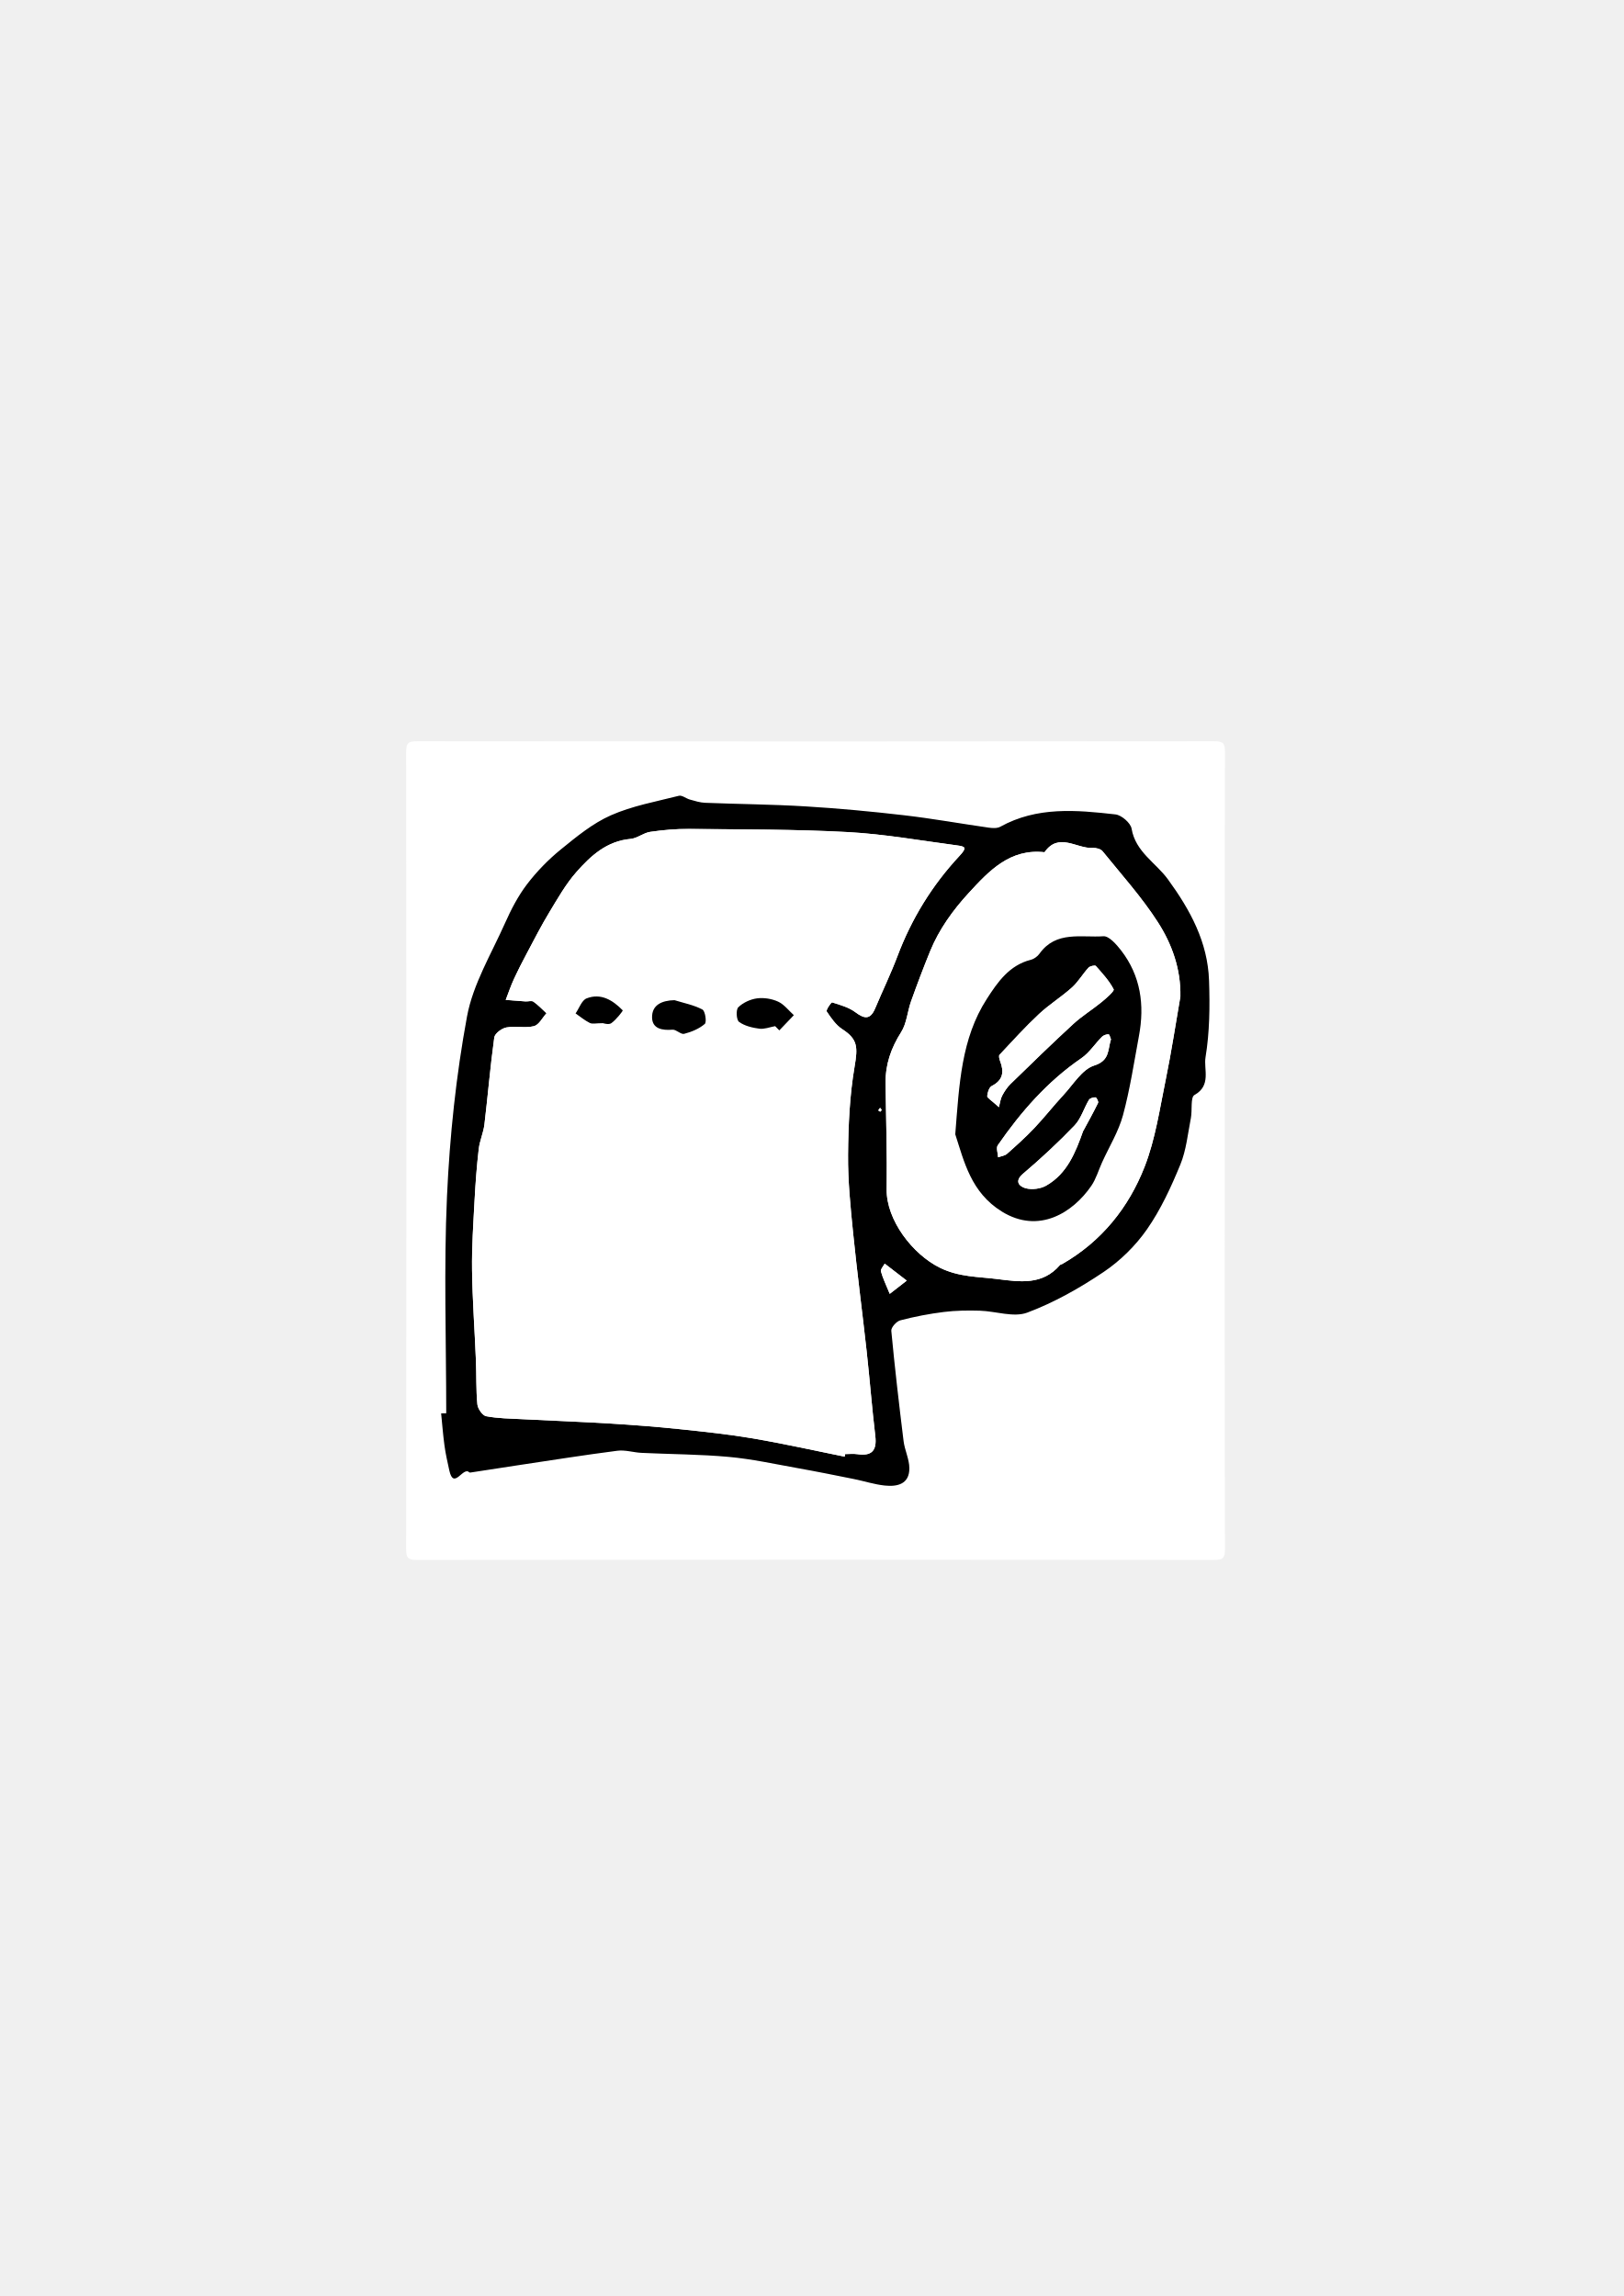
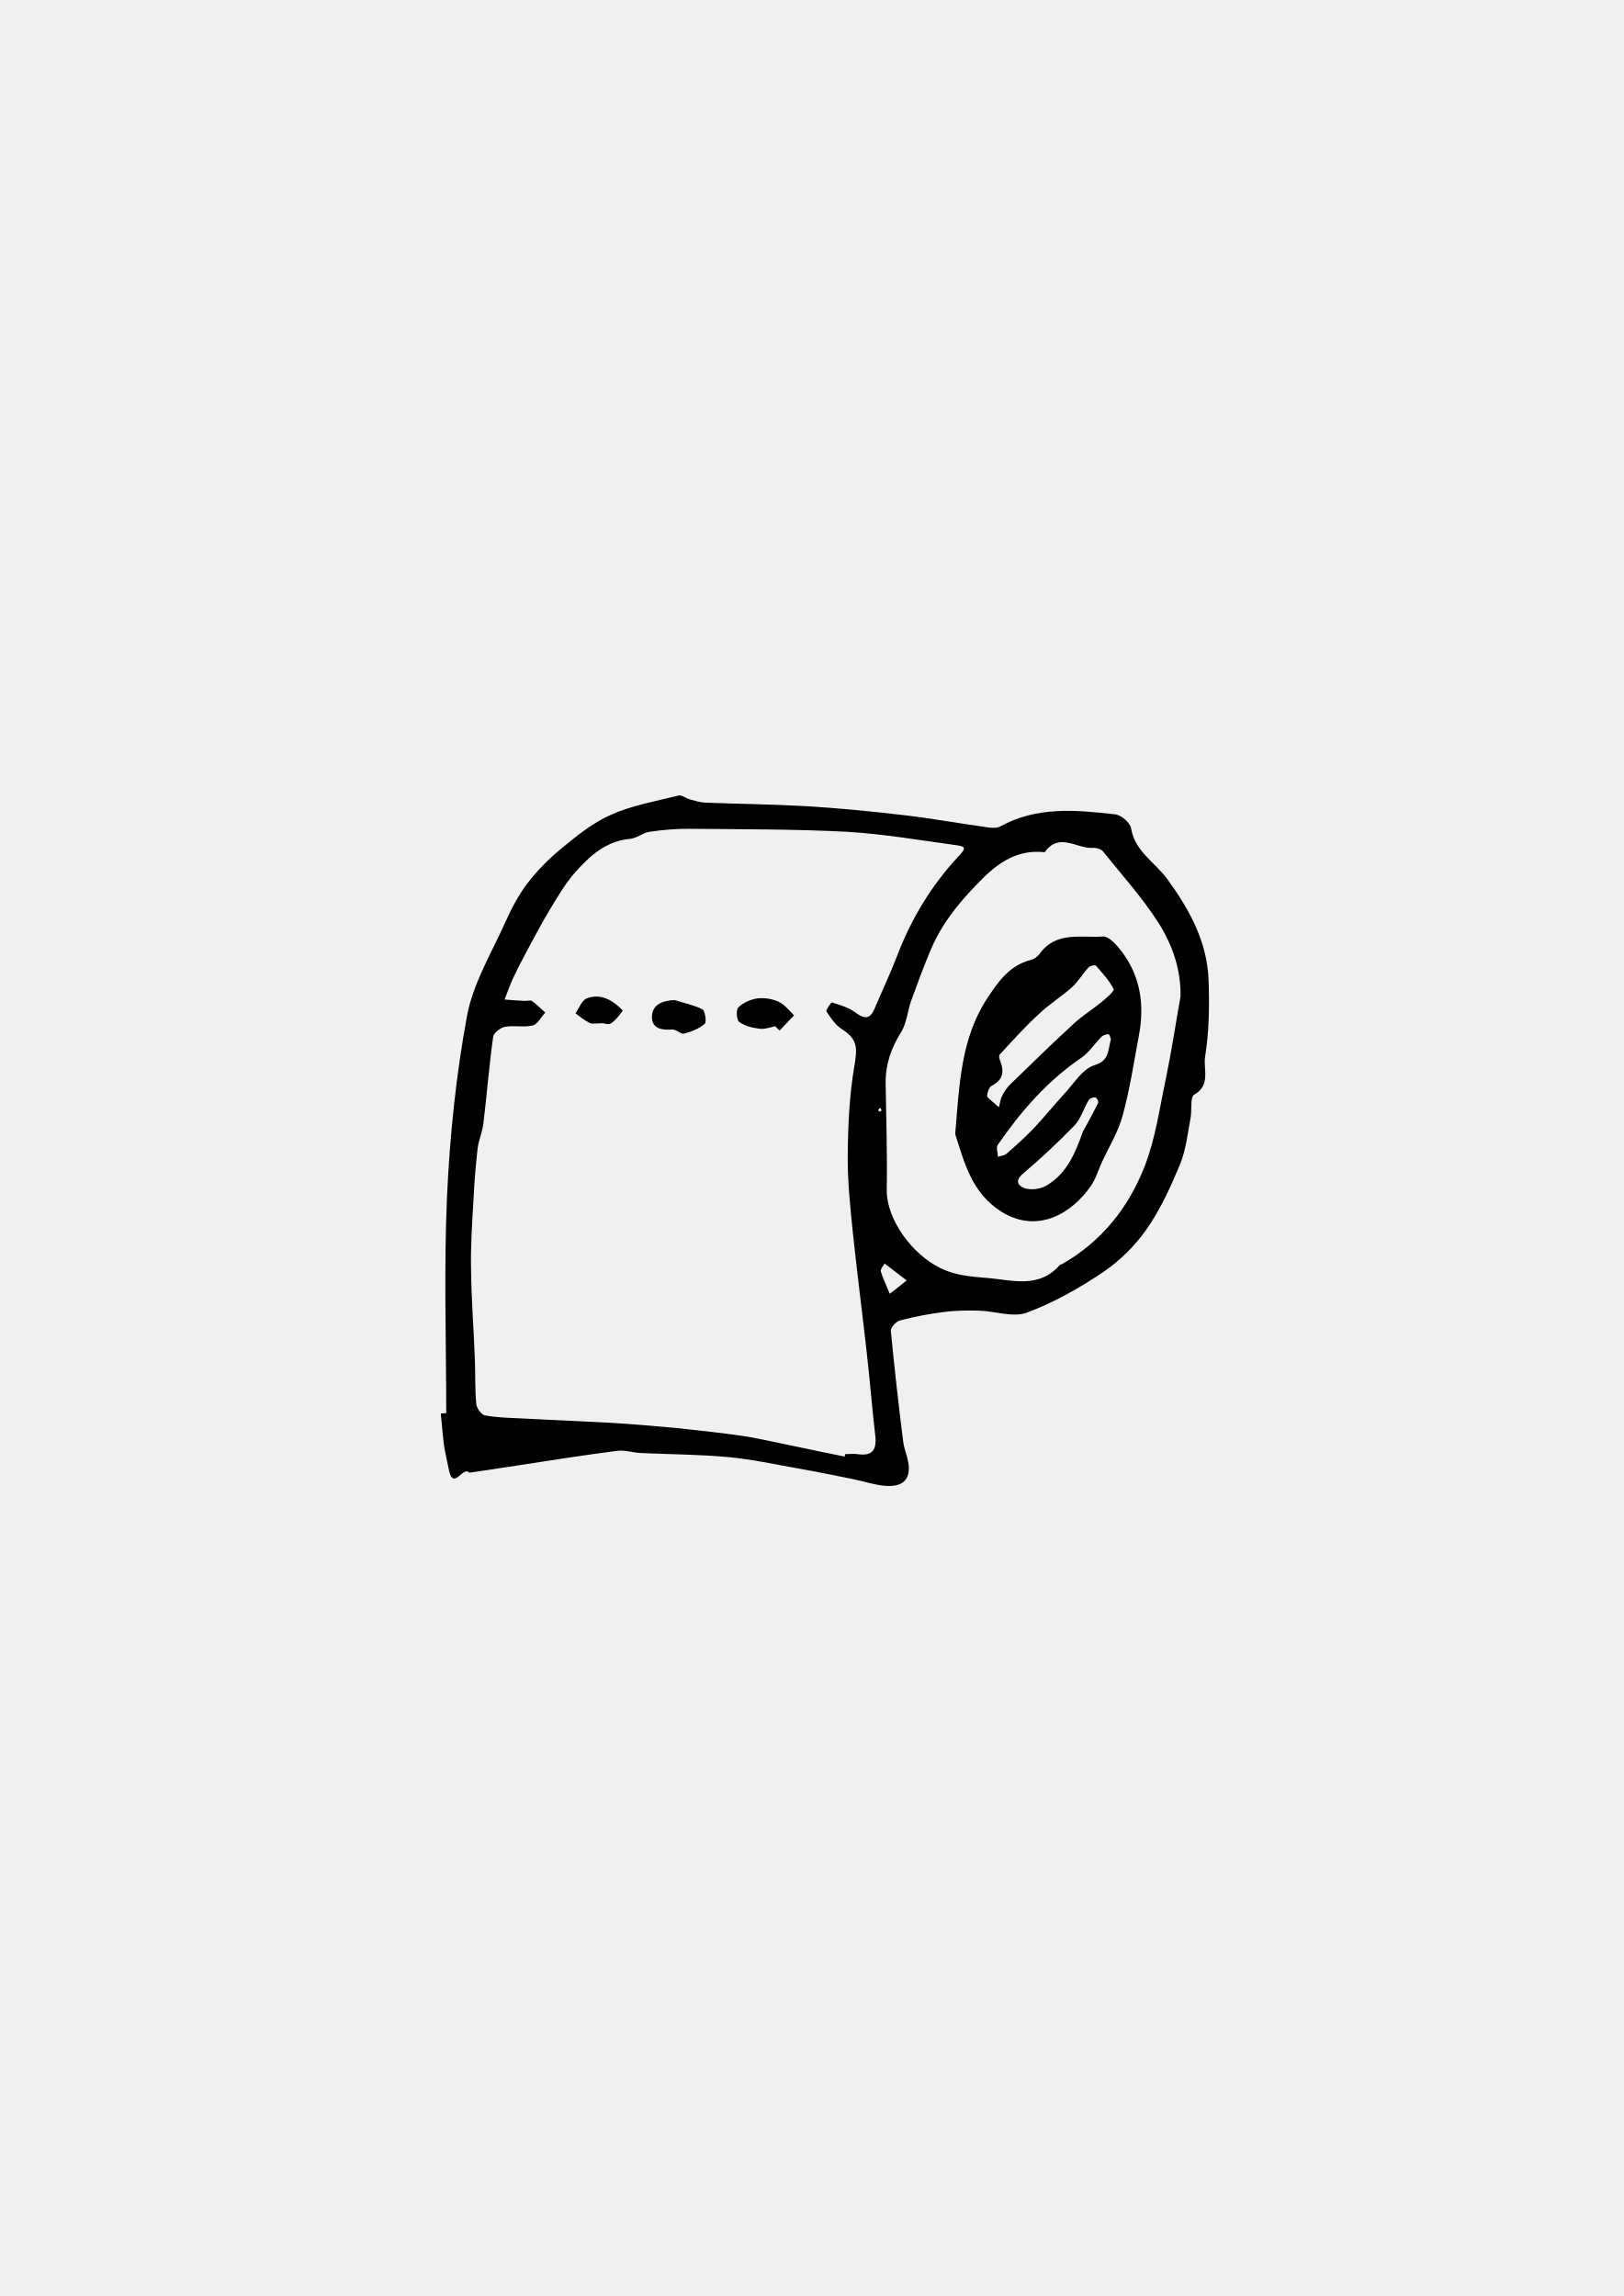
- <svg xmlns="http://www.w3.org/2000/svg" version="1.1" id="Layer_1" x="0px" y="0px" viewBox="0 0 595.28 841.89" style="enable-background:new 0 0 595.28 841.89;" xml:space="preserve">
-   <style type="text/css">
- 	.st0{fill:#FFFFFF;}
- </style>
+ <svg xmlns="http://www.w3.org/2000/svg" version="1.1" id="Layer_1" x="0px" y="0px" viewBox="0 0 595.3 841.9" style="enable-background:new 0 0 595.3 841.9;" xml:space="preserve">
  <g>
    <g>
-       <path class="st0" d="M449,421.89c0,48.67-0.05,97.33,0.1,146c0.01,3.43-0.67,4.1-4.1,4.1c-97.33-0.12-194.67-0.12-292,0    c-3.42,0-4.1-0.67-4.1-4.1c0.12-97.33,0.12-194.67,0-292c0-3.42,0.67-4.1,4.1-4.1c97.33,0.12,194.67,0.12,292,0    c3.42,0,4.11,0.67,4.1,4.1C448.95,324.56,449,373.22,449,421.89z M163.6,518.22c-0.62,0.01-1.24,0.03-1.85,0.04    c0.4,3.95,0.69,7.91,1.23,11.84c0.42,3.03,1.1,6.03,1.75,9.02c1.63,7.51,5.08-1.56,7.32,0.77c0.16,0.16,0.65,0.04,0.98-0.01    c5.54-0.85,11.07-1.72,16.61-2.55c12.24-1.83,24.46-3.77,36.73-5.36c2.87-0.37,5.9,0.64,8.87,0.78c10.67,0.5,21.38,0.51,32,1.48    c8.45,0.77,16.81,2.62,25.19,4.11c6.89,1.23,13.76,2.62,20.63,4c3.79,0.76,7.51,1.99,11.33,2.39c4.61,0.49,9.04-0.52,9.01-6.36    c-0.02-3.32-1.7-6.59-2.12-9.95c-1.67-13.46-3.23-26.93-4.5-40.43c-0.11-1.21,1.9-3.47,3.29-3.83c5.25-1.37,10.62-2.41,16-3.08    c4.34-0.54,8.78-0.59,13.16-0.46c5.85,0.17,12.39,2.57,17.4,0.7c9.82-3.68,19.23-9,27.97-14.88c6.11-4.11,11.73-9.65,15.94-15.69    c5.04-7.24,8.83-15.48,12.2-23.69c2.19-5.32,2.74-11.34,3.87-17.07c0.57-2.89-0.21-7.62,1.32-8.47c6.25-3.48,3.32-9.42,4.05-13.81    c1.52-9.21,1.61-18.77,1.29-28.15c-0.48-14.08-6.87-25.84-15.08-37.12c-4.43-6.09-11.88-10.05-13.31-18.56    c-0.35-2.09-3.69-4.97-5.91-5.23c-14.34-1.62-28.78-2.94-42.23,4.52c-1.14,0.63-2.87,0.53-4.26,0.33    c-10.31-1.47-20.58-3.33-30.92-4.53c-12.01-1.4-24.07-2.52-36.13-3.26c-12.28-0.75-24.61-0.83-36.91-1.32    c-1.89-0.08-3.77-0.7-5.62-1.2c-1.37-0.38-2.85-1.66-3.99-1.37c-8.38,2.13-17.07,3.69-24.91,7.15c-6.67,2.94-12.6,7.84-18.34,12.5    c-4.58,3.73-8.83,8.08-12.41,12.77c-3.27,4.29-5.83,9.23-8.04,14.19c-5.03,11.31-11.77,22.4-13.97,34.3    c-4.01,21.67-6.34,43.81-7.34,65.85C162.68,465.07,163.6,491.67,163.6,518.22z" />
-       <path d="M163.6,518.22c0-26.56-0.92-53.16,0.28-79.66c1-22.04,3.33-44.18,7.34-65.85c2.2-11.89,8.94-22.99,13.97-34.3    c2.2-4.95,4.77-9.9,8.04-14.19c3.58-4.69,7.82-9.04,12.41-12.77c5.74-4.67,11.67-9.56,18.34-12.5c7.83-3.46,16.52-5.02,24.91-7.15    c1.14-0.29,2.62,0.99,3.99,1.37c1.85,0.51,3.73,1.13,5.62,1.2c12.3,0.49,24.63,0.57,36.91,1.32c12.07,0.73,24.12,1.86,36.13,3.26    c10.34,1.2,20.61,3.06,30.92,4.53c1.39,0.2,3.12,0.3,4.26-0.33c13.45-7.46,27.89-6.15,42.23-4.52c2.22,0.25,5.56,3.14,5.91,5.23    c1.43,8.51,8.88,12.47,13.31,18.56c8.21,11.28,14.61,23.04,15.08,37.12c0.32,9.38,0.23,18.94-1.29,28.15    c-0.72,4.39,2.2,10.33-4.05,13.81c-1.53,0.85-0.76,5.58-1.32,8.47c-1.13,5.74-1.68,11.75-3.87,17.07    c-3.37,8.2-7.16,16.45-12.2,23.69c-4.2,6.04-9.83,11.58-15.94,15.69c-8.74,5.88-18.14,11.2-27.97,14.88    c-5,1.87-11.54-0.53-17.4-0.7c-4.38-0.12-8.82-0.08-13.16,0.46c-5.39,0.67-10.76,1.71-16,3.08c-1.39,0.36-3.41,2.62-3.29,3.83    c1.27,13.5,2.84,26.97,4.5,40.43c0.42,3.36,2.1,6.63,2.12,9.95c0.04,5.84-4.4,6.85-9.01,6.36c-3.82-0.4-7.54-1.63-11.33-2.39    c-6.87-1.38-13.73-2.77-20.63-4c-8.38-1.5-16.74-3.34-25.19-4.11c-10.62-0.97-21.33-0.97-32-1.48c-2.97-0.14-6-1.15-8.87-0.78    c-12.27,1.58-24.5,3.53-36.73,5.36c-5.54,0.83-11.07,1.71-16.61,2.55c-0.33,0.05-0.82,0.17-0.98,0.01    c-2.24-2.33-5.7,6.74-7.32-0.77c-0.65-2.99-1.34-5.99-1.75-9.02c-0.54-3.93-0.83-7.89-1.23-11.84    C162.36,518.25,162.98,518.24,163.6,518.22z M309.67,534.13c0.05-0.31,0.1-0.63,0.15-0.94c1.5,0,3.02-0.18,4.48,0.03    c5.3,0.78,7.22-1.32,6.59-6.65c-1.23-10.34-2.03-20.72-3.17-31.07c-1.59-14.42-3.49-28.81-4.95-43.24    c-0.96-9.57-1.95-19.21-1.87-28.81c0.09-10.8,0.58-21.72,2.39-32.33c1.22-7.15,1.19-10.04-4.49-13.73    c-2.36-1.53-4.13-4.12-5.73-6.52c-0.33-0.49,1.67-3.41,1.99-3.31c2.95,0.93,6.13,1.8,8.55,3.62c3.38,2.55,5.5,2.71,7.25-1.47    c2.69-6.41,5.73-12.67,8.18-19.17c5.17-13.71,12.73-25.97,22.63-36.61c2.95-3.17,2.34-3.52-0.96-3.96    c-13.28-1.75-26.53-4.14-39.87-4.86c-19.37-1.05-38.8-0.94-58.21-1.15c-4.76-0.05-9.56,0.38-14.27,1.07    c-2.47,0.36-4.73,2.36-7.18,2.58c-8.72,0.77-14.61,6.18-19.86,12.14c-3.91,4.44-6.89,9.74-9.98,14.84    c-2.94,4.85-5.52,9.92-8.18,14.93c-1.67,3.14-3.3,6.32-4.79,9.55c-1.13,2.46-2,5.05-2.98,7.58c2.41,0.19,4.82,0.39,7.24,0.55    c0.99,0.06,2.27-0.37,2.94,0.1c1.73,1.21,3.19,2.8,4.77,4.24c-1.51,1.65-2.78,4.28-4.59,4.73c-3.21,0.8-6.82-0.13-10.11,0.48    c-1.71,0.31-4.24,2.21-4.44,3.66c-1.46,10.59-2.34,21.26-3.61,31.88c-0.37,3.06-1.74,5.99-2.09,9.05    c-0.72,6.2-1.19,12.44-1.52,18.68c-0.46,8.55-1.05,17.12-0.93,25.67c0.15,11.04,0.97,22.08,1.42,33.12    c0.22,5.38,0.02,10.79,0.53,16.14c0.15,1.6,1.87,4.09,3.22,4.35c4.33,0.83,8.83,0.86,13.27,1.09c10.83,0.56,21.67,0.95,32.49,1.61    c8.37,0.51,16.73,1.16,25.07,2.03c9.05,0.95,18.13,1.9,27.09,3.43C287.38,529.36,298.5,531.87,309.67,534.13z M432.75,365.42    c0.2-10.11-3.1-19.23-8.21-27.2c-5.93-9.25-13.39-17.52-20.33-26.1c-0.68-0.84-2.39-1.28-3.59-1.21    c-5.91,0.36-12.44-5.9-17.69,1.58c-12.68-1.42-20.37,6.88-27.78,14.93c-5.78,6.29-10.88,13.32-14.16,21.38    c-2.47,6.05-4.78,12.17-6.98,18.33c-1.34,3.75-1.58,8.1-3.64,11.33c-3.72,5.85-5.81,11.9-5.72,18.77    c0.18,12.96,0.6,25.92,0.41,38.87c-0.16,11.23,9.51,23.85,19.54,28.76c7.05,3.45,13.95,3.24,21.04,4.14    c8.29,1.06,16.54,2.29,22.92-5.1c0.2-0.23,0.61-0.26,0.89-0.43c14.36-8.25,24.32-20.64,30.18-35.66    c3.97-10.18,5.55-21.34,7.78-32.14C429.48,385.65,430.99,375.51,432.75,365.42z M326.19,474.43c3.12-2.43,4.68-3.64,6.24-4.86    c-2.69-2.08-5.39-4.15-8.08-6.23c-0.5,0.95-1.6,2.07-1.39,2.83C323.61,468.61,324.76,470.91,326.19,474.43z M323.25,406.97    c-0.21-0.27-0.4-0.52-0.6-0.76c-0.22,0.31-0.45,0.62-0.67,0.93c0.25,0.17,0.5,0.45,0.75,0.46    C322.9,407.59,323.08,407.19,323.25,406.97z" />
-       <path class="st0" d="M309.67,534.13c-11.17-2.25-22.29-4.76-33.51-6.68c-8.97-1.53-18.04-2.49-27.09-3.43    c-8.34-0.87-16.7-1.52-25.07-2.03c-10.82-0.66-21.66-1.05-32.49-1.61c-4.44-0.23-8.93-0.26-13.27-1.09    c-1.35-0.26-3.06-2.75-3.22-4.35c-0.51-5.35-0.31-10.76-0.53-16.14c-0.45-11.04-1.28-22.08-1.42-33.12    c-0.11-8.55,0.48-17.12,0.93-25.67c0.33-6.24,0.8-12.48,1.52-18.68c0.35-3.06,1.73-5.99,2.09-9.05    c1.27-10.62,2.14-21.29,3.61-31.88c0.2-1.45,2.73-3.35,4.44-3.66c3.29-0.61,6.9,0.33,10.11-0.48c1.81-0.45,3.08-3.08,4.59-4.73    c-1.57-1.44-3.04-3.03-4.77-4.24c-0.67-0.47-1.95-0.03-2.94-0.1c-2.41-0.15-4.83-0.36-7.24-0.55c0.98-2.53,1.85-5.11,2.98-7.58    c1.48-3.24,3.11-6.41,4.79-9.55c2.67-5.01,5.24-10.08,8.18-14.93c3.09-5.1,6.07-10.41,9.98-14.84    c5.25-5.96,11.15-11.37,19.86-12.14c2.45-0.22,4.71-2.22,7.18-2.58c4.71-0.69,9.51-1.12,14.27-1.07    c19.41,0.2,38.84,0.1,58.21,1.15c13.34,0.72,26.59,3.11,39.87,4.86c3.3,0.44,3.91,0.79,0.96,3.96    c-9.91,10.64-17.47,22.9-22.63,36.61c-2.45,6.49-5.49,12.76-8.18,19.17c-1.75,4.18-3.87,4.01-7.25,1.47    c-2.41-1.82-5.59-2.69-8.55-3.62c-0.33-0.1-2.32,2.82-1.99,3.31c1.6,2.4,3.37,4.99,5.73,6.52c5.68,3.69,5.71,6.58,4.49,13.73    c-1.81,10.61-2.3,21.53-2.39,32.33c-0.08,9.6,0.9,19.24,1.87,28.81c1.45,14.43,3.36,28.82,4.95,43.24    c1.14,10.35,1.94,20.73,3.17,31.07c0.63,5.34-1.29,7.44-6.59,6.65c-1.46-0.22-2.99-0.03-4.48-0.03    C309.77,533.5,309.72,533.81,309.67,534.13z M284.18,376.26c0.51,0.52,1.02,1.04,1.53,1.56c1.77-1.86,3.54-3.72,5.32-5.57    c-1.89-1.7-3.54-3.93-5.74-4.95c-2.31-1.07-5.24-1.54-7.75-1.21c-2.44,0.32-5.13,1.57-6.87,3.27c-0.9,0.89-0.7,4.62,0.27,5.34    c2.02,1.48,4.85,2.16,7.43,2.5C280.23,377.44,282.24,376.61,284.18,376.26z M247.27,366.74c-4.54,0.12-8.29,1.68-8.2,6.37    c0.08,4.1,3.71,4.76,7.48,4.44c1.38-0.12,3.07,1.84,4.28,1.52c2.69-0.7,5.5-1.85,7.56-3.63c0.76-0.66,0.15-4.74-0.87-5.28    C254.37,368.51,250.72,367.81,247.27,366.74z M221.04,375.17c0.14,0.01,2.05,0.68,3.03,0.01c1.76-1.21,4.35-4.56,4.21-4.71    c-3.59-3.7-7.96-6.44-13.22-4.4c-1.8,0.7-2.73,3.62-4.06,5.52c1.73,1.19,3.36,2.57,5.22,3.49    C217.18,375.55,218.53,375.17,221.04,375.17z" />
-       <path class="st0" d="M432.75,365.42c-1.76,10.09-3.27,20.23-5.33,30.25c-2.23,10.81-3.8,21.96-7.78,32.14    c-5.87,15.03-15.82,27.42-30.18,35.66c-0.29,0.17-0.7,0.2-0.89,0.43c-6.38,7.39-14.63,6.16-22.92,5.1    c-7.1-0.9-13.99-0.69-21.04-4.14c-10.02-4.91-19.69-17.53-19.54-28.76c0.18-12.95-0.24-25.92-0.41-38.87    c-0.09-6.87,2-12.92,5.72-18.77c2.06-3.24,2.3-7.58,3.64-11.33c2.2-6.16,4.51-12.28,6.98-18.33c3.28-8.05,8.38-15.08,14.16-21.38    c7.4-8.06,15.1-16.35,27.78-14.93c5.25-7.48,11.78-1.22,17.69-1.58c1.19-0.07,2.91,0.36,3.59,1.21    c6.94,8.58,14.4,16.85,20.33,26.1C429.65,346.19,432.95,355.31,432.75,365.42z M350.22,415.92c3.24,9.96,5.75,21.3,17.05,28.3    c13.62,8.43,26.12,0.33,32.8-9.38c1.77-2.58,2.66-5.76,3.97-8.65c2.61-5.75,6.03-11.27,7.66-17.28c2.59-9.53,4.05-19.37,5.86-29.1    c2.11-11.31,0.65-22-6.55-31.32c-1.69-2.19-4.42-5.33-6.48-5.19c-8.12,0.56-17.38-2.11-23.44,6.39c-0.72,1.02-2.02,1.94-3.22,2.25    c-7.88,2-12.14,8.21-16.09,14.34C352.35,380.91,351.67,397.7,350.22,415.92z" />
-       <path class="st0" d="M326.19,474.43c-1.43-3.53-2.57-5.82-3.23-8.25c-0.21-0.76,0.89-1.88,1.39-2.83    c2.69,2.08,5.39,4.15,8.08,6.23C330.87,470.79,329.31,472,326.19,474.43z" />
-       <path class="st0" d="M323.25,406.97c-0.18,0.23-0.35,0.62-0.52,0.62c-0.25,0-0.5-0.29-0.75-0.46c0.22-0.31,0.45-0.62,0.67-0.93    C322.85,406.45,323.05,406.7,323.25,406.97z" />
-       <path d="M284.18,376.26c-1.94,0.35-3.95,1.18-5.81,0.93c-2.58-0.34-5.41-1.02-7.43-2.5c-0.97-0.72-1.18-4.45-0.27-5.34    c1.73-1.7,4.43-2.94,6.87-3.27c2.52-0.33,5.44,0.14,7.75,1.21c2.2,1.02,3.85,3.25,5.74,4.95c-1.77,1.86-3.54,3.72-5.32,5.57    C285.2,377.3,284.69,376.78,284.18,376.26z" />
-       <path d="M247.27,366.74c3.45,1.07,7.1,1.77,10.24,3.43c1.03,0.54,1.63,4.62,0.87,5.28c-2.06,1.78-4.87,2.93-7.56,3.63    c-1.21,0.31-2.9-1.64-4.28-1.52c-3.77,0.32-7.39-0.34-7.48-4.44C238.97,368.42,242.73,366.86,247.27,366.74z" />
-       <path d="M221.04,375.17c-2.52,0-3.87,0.38-4.8-0.08c-1.86-0.92-3.5-2.3-5.22-3.49c1.33-1.91,2.26-4.83,4.06-5.52    c5.25-2.04,9.62,0.7,13.22,4.4c0.14,0.14-2.45,3.5-4.21,4.71C223.09,375.86,221.19,375.18,221.04,375.17z" />
-       <path d="M350.22,415.92c1.45-18.21,2.14-35.01,11.56-49.63c3.95-6.13,8.21-12.34,16.09-14.34c1.2-0.3,2.5-1.23,3.22-2.25    c6.06-8.51,15.32-5.83,23.44-6.39c2.05-0.14,4.78,3,6.48,5.19c7.2,9.32,8.66,20,6.55,31.32c-1.81,9.73-3.28,19.57-5.86,29.1    c-1.63,6.01-5.05,11.53-7.66,17.28c-1.31,2.89-2.2,6.08-3.97,8.65c-6.68,9.71-19.18,17.81-32.8,9.38    C355.96,437.22,353.46,425.88,350.22,415.92z M397.1,414.77c1.85-3.45,3.77-6.86,5.48-10.38c0.22-0.45-0.55-1.98-0.95-2.01    c-0.8-0.07-2.05,0.32-2.42,0.93c-1.85,3.09-2.88,6.87-5.28,9.38c-5.95,6.22-12.29,12.09-18.85,17.67    c-3.48,2.96-1.13,4.79,0.97,5.35c2.29,0.61,5.44,0.21,7.51-0.97c7.72-4.41,10.78-12.23,13.57-20.12    C397.13,414.62,397.1,414.77,397.1,414.77z M366.21,405.98c0.45-1.67,0.59-3.06,1.2-4.21c0.82-1.54,1.82-3.08,3.06-4.29    c7.59-7.39,15.18-14.79,22.98-21.97c3.22-2.96,7.02-5.28,10.41-8.06c1.73-1.42,4.76-4.06,4.43-4.69    c-1.65-3.15-4.15-5.87-6.55-8.57c-0.31-0.35-2.15,0.05-2.69,0.64c-2.13,2.33-3.75,5.18-6.07,7.27c-3.82,3.44-8.28,6.19-12.04,9.7    c-5.07,4.74-9.76,9.89-14.5,14.97c-0.36,0.38-0.06,1.61,0.22,2.34c1.52,3.92,1.09,6.97-3.07,9.1c-0.98,0.5-1.57,2.41-1.66,3.72    C361.88,402.58,363.35,403.35,366.21,405.98z M407.3,381.1c-0.24-0.53-0.54-1.84-0.88-1.85c-0.82-0.02-1.87,0.35-2.46,0.94    c-2.56,2.57-4.6,5.83-7.52,7.83c-12.46,8.53-22.14,19.65-30.64,31.92c-0.68,0.98,0.05,2.92,0.12,4.41    c1.1-0.41,2.44-0.55,3.26-1.27c3.43-3.04,6.86-6.11,10-9.43c3.73-3.94,7.08-8.25,10.78-12.23c3.56-3.84,6.76-9.31,11.19-10.72    C406.93,388.88,406.07,384.97,407.3,381.1z" />
-       <path class="st0" d="M366.21,405.98c-2.86-2.63-4.32-3.4-4.28-4.06c0.09-1.31,0.68-3.22,1.66-3.72c4.17-2.13,4.59-5.18,3.07-9.1    c-0.28-0.72-0.58-1.95-0.22-2.34c4.75-5.07,9.43-10.23,14.5-14.97c3.75-3.51,8.21-6.26,12.04-9.7c2.32-2.09,3.94-4.94,6.07-7.27    c0.54-0.59,2.38-0.99,2.69-0.64c2.4,2.69,4.91,5.42,6.55,8.57c0.33,0.63-2.7,3.27-4.43,4.69c-3.4,2.78-7.2,5.1-10.41,8.06    c-7.8,7.18-15.39,14.58-22.98,21.97c-1.24,1.21-2.24,2.75-3.06,4.29C366.8,402.92,366.66,404.31,366.21,405.98z" />
-       <path class="st0" d="M407.3,381.1c-1.23,3.87-0.37,7.77-6.15,9.61c-4.42,1.4-7.63,6.88-11.19,10.72    c-3.7,3.98-7.05,8.29-10.78,12.23c-3.15,3.32-6.57,6.39-10,9.43c-0.82,0.72-2.16,0.86-3.26,1.27c-0.07-1.49-0.8-3.44-0.12-4.41    c8.49-12.26,18.18-23.38,30.64-31.92c2.92-2,4.96-5.26,7.52-7.83c0.58-0.59,1.63-0.96,2.46-0.94    C406.76,379.26,407.06,380.57,407.3,381.1z" />
-       <path class="st0" d="M397.13,414.62c-2.79,7.88-5.86,15.71-13.57,20.12c-2.07,1.18-5.22,1.58-7.51,0.97    c-2.1-0.56-4.44-2.39-0.97-5.35c6.56-5.58,12.9-11.46,18.85-17.67c2.4-2.51,3.43-6.29,5.28-9.38c0.37-0.61,1.62-1,2.42-0.93    c0.4,0.03,1.17,1.56,0.95,2.01c-1.71,3.51-3.63,6.93-5.49,10.39c0,0.01-0.16,0.14-0.16,0.14L397.13,414.62z" />
-       <path d="M397.13,414.62l-0.2,0.3c0,0,0.16-0.13,0.16-0.14S397.13,414.62,397.13,414.62z" />
+       <path d="M163.6,518.2c0-26.6-0.9-53.2,0.3-79.7c1-22,3.3-44.2,7.3-65.9c2.2-11.9,8.9-23,14-34.3c2.2-5,4.8-9.9,8-14.2    c3.6-4.7,7.8-9,12.4-12.8c5.7-4.7,11.7-9.6,18.3-12.5c7.8-3.5,16.5-5,24.9-7.1c1.1-0.3,2.6,1,4,1.4c1.9,0.5,3.7,1.1,5.6,1.2    c12.3,0.5,24.6,0.6,36.9,1.3c12.1,0.7,24.1,1.9,36.1,3.3c10.3,1.2,20.6,3.1,30.9,4.5c1.4,0.2,3.1,0.3,4.3-0.3    c13.5-7.5,27.9-6.1,42.2-4.5c2.2,0.2,5.6,3.1,5.9,5.2c1.4,8.5,8.9,12.5,13.3,18.6c8.2,11.3,14.6,23,15.1,37.1    c0.3,9.4,0.2,18.9-1.3,28.1c-0.7,4.4,2.2,10.3-4,13.8c-1.5,0.9-0.8,5.6-1.3,8.5c-1.1,5.7-1.7,11.8-3.9,17.1    c-3.4,8.2-7.2,16.5-12.2,23.7c-4.2,6-9.8,11.6-15.9,15.7c-8.7,5.9-18.1,11.2-28,14.9c-5,1.9-11.5-0.5-17.4-0.7    c-4.4-0.1-8.8-0.1-13.2,0.5c-5.4,0.7-10.8,1.7-16,3.1c-1.4,0.4-3.4,2.6-3.3,3.8c1.3,13.5,2.8,27,4.5,40.4c0.4,3.4,2.1,6.6,2.1,10    c0,5.8-4.4,6.8-9,6.4c-3.8-0.4-7.5-1.6-11.3-2.4c-6.9-1.4-13.7-2.8-20.6-4c-8.4-1.5-16.7-3.3-25.2-4.1c-10.6-1-21.3-1-32-1.5    c-3-0.1-6-1.2-8.9-0.8c-12.3,1.6-24.5,3.5-36.7,5.4c-5.5,0.8-11.1,1.7-16.6,2.5c-0.3,0-0.8,0.2-1,0c-2.2-2.3-5.7,6.7-7.3-0.8    c-0.6-3-1.3-6-1.8-9c-0.5-3.9-0.8-7.9-1.2-11.8C162.4,518.2,163,518.2,163.6,518.2z M309.7,534.1c0-0.3,0.1-0.6,0.1-0.9    c1.5,0,3-0.2,4.5,0c5.3,0.8,7.2-1.3,6.6-6.7c-1.2-10.3-2-20.7-3.2-31.1c-1.6-14.4-3.5-28.8-5-43.2c-1-9.6-2-19.2-1.9-28.8    c0.1-10.8,0.6-21.7,2.4-32.3c1.2-7.1,1.2-10-4.5-13.7c-2.4-1.5-4.1-4.1-5.7-6.5c-0.3-0.5,1.7-3.4,2-3.3c3,0.9,6.1,1.8,8.5,3.6    c3.4,2.5,5.5,2.7,7.2-1.5c2.7-6.4,5.7-12.7,8.2-19.2c5.2-13.7,12.7-26,22.6-36.6c3-3.2,2.3-3.5-1-4c-13.3-1.8-26.5-4.1-39.9-4.9    c-19.4-1-38.8-0.9-58.2-1.1c-4.8,0-9.6,0.4-14.3,1.1c-2.5,0.4-4.7,2.4-7.2,2.6c-8.7,0.8-14.6,6.2-19.9,12.1    c-3.9,4.4-6.9,9.7-10,14.8c-2.9,4.9-5.5,9.9-8.2,14.9c-1.7,3.1-3.3,6.3-4.8,9.5c-1.1,2.5-2,5-3,7.6c2.4,0.2,4.8,0.4,7.2,0.5    c1,0.1,2.3-0.4,2.9,0.1c1.7,1.2,3.2,2.8,4.8,4.2c-1.5,1.6-2.8,4.3-4.6,4.7c-3.2,0.8-6.8-0.1-10.1,0.5c-1.7,0.3-4.2,2.2-4.4,3.7    c-1.5,10.6-2.3,21.3-3.6,31.9c-0.4,3.1-1.7,6-2.1,9c-0.7,6.2-1.2,12.4-1.5,18.7c-0.5,8.5-1.1,17.1-0.9,25.7    c0.1,11,1,22.1,1.4,33.1c0.2,5.4,0,10.8,0.5,16.1c0.1,1.6,1.9,4.1,3.2,4.3c4.3,0.8,8.8,0.9,13.3,1.1c10.8,0.6,21.7,1,32.5,1.6    c8.4,0.5,16.7,1.2,25.1,2c9,1,18.1,1.9,27.1,3.4C287.4,529.4,298.5,531.9,309.7,534.1z M432.8,365.4c0.2-10.1-3.1-19.2-8.2-27.2    c-5.9-9.2-13.4-17.5-20.3-26.1c-0.7-0.8-2.4-1.3-3.6-1.2c-5.9,0.4-12.4-5.9-17.7,1.6c-12.7-1.4-20.4,6.9-27.8,14.9    c-5.8,6.3-10.9,13.3-14.2,21.4c-2.5,6-4.8,12.2-7,18.3c-1.3,3.8-1.6,8.1-3.6,11.3c-3.7,5.9-5.8,11.9-5.7,18.8    c0.2,13,0.6,25.9,0.4,38.9c-0.2,11.2,9.5,23.9,19.5,28.8c7,3.5,14,3.2,21,4.1c8.3,1.1,16.5,2.3,22.9-5.1c0.2-0.2,0.6-0.3,0.9-0.4    c14.4-8.2,24.3-20.6,30.2-35.7c4-10.2,5.5-21.3,7.8-32.1C429.5,385.6,431,375.5,432.8,365.4z M326.2,474.4    c3.1-2.4,4.7-3.6,6.2-4.9c-2.7-2.1-5.4-4.1-8.1-6.2c-0.5,1-1.6,2.1-1.4,2.8C323.6,468.6,324.8,470.9,326.2,474.4z M323.2,407    c-0.2-0.3-0.4-0.5-0.6-0.8c-0.2,0.3-0.5,0.6-0.7,0.9c0.2,0.2,0.5,0.5,0.8,0.5C322.9,407.6,323.1,407.2,323.2,407z" />
+       <path d="M284.2,376.3c-1.9,0.4-4,1.2-5.8,0.9c-2.6-0.3-5.4-1-7.4-2.5c-1-0.7-1.2-4.5-0.3-5.3c1.7-1.7,4.4-2.9,6.9-3.3    c2.5-0.3,5.4,0.1,7.8,1.2c2.2,1,3.9,3.2,5.7,5c-1.8,1.9-3.5,3.7-5.3,5.6C285.2,377.3,284.7,376.8,284.2,376.3z" />
+       <path d="M247.3,366.7c3.4,1.1,7.1,1.8,10.2,3.4c1,0.5,1.6,4.6,0.9,5.3c-2.1,1.8-4.9,2.9-7.6,3.6c-1.2,0.3-2.9-1.6-4.3-1.5    c-3.8,0.3-7.4-0.3-7.5-4.4C239,368.4,242.7,366.9,247.3,366.7z" />
+       <path d="M221,375.2c-2.5,0-3.9,0.4-4.8-0.1c-1.9-0.9-3.5-2.3-5.2-3.5c1.3-1.9,2.3-4.8,4.1-5.5c5.2-2,9.6,0.7,13.2,4.4    c0.1,0.1-2.4,3.5-4.2,4.7C223.1,375.9,221.2,375.2,221,375.2z" />
+       <path d="M350.2,415.9c1.5-18.2,2.1-35,11.6-49.6c4-6.1,8.2-12.3,16.1-14.3c1.2-0.3,2.5-1.2,3.2-2.2c6.1-8.5,15.3-5.8,23.4-6.4    c2-0.1,4.8,3,6.5,5.2c7.2,9.3,8.7,20,6.5,31.3c-1.8,9.7-3.3,19.6-5.9,29.1c-1.6,6-5,11.5-7.7,17.3c-1.3,2.9-2.2,6.1-4,8.6    c-6.7,9.7-19.2,17.8-32.8,9.4C356,437.2,353.5,425.9,350.2,415.9z M397.1,414.8c1.9-3.5,3.8-6.9,5.5-10.4c0.2-0.5-0.5-2-1-2    c-0.8-0.1-2,0.3-2.4,0.9c-1.9,3.1-2.9,6.9-5.3,9.4c-6,6.2-12.3,12.1-18.9,17.7c-3.5,3-1.1,4.8,1,5.4c2.3,0.6,5.4,0.2,7.5-1    c7.7-4.4,10.8-12.2,13.6-20.1L397.1,414.8z M366.2,406c0.5-1.7,0.6-3.1,1.2-4.2c0.8-1.5,1.8-3.1,3.1-4.3c7.6-7.4,15.2-14.8,23-22    c3.2-3,7-5.3,10.4-8.1c1.7-1.4,4.8-4.1,4.4-4.7c-1.6-3.1-4.1-5.9-6.5-8.6c-0.3-0.4-2.1,0-2.7,0.6c-2.1,2.3-3.8,5.2-6.1,7.3    c-3.8,3.4-8.3,6.2-12,9.7c-5.1,4.7-9.8,9.9-14.5,15c-0.4,0.4-0.1,1.6,0.2,2.3c1.5,3.9,1.1,7-3.1,9.1c-1,0.5-1.6,2.4-1.7,3.7    C361.9,402.6,363.4,403.4,366.2,406z M407.3,381.1c-0.2-0.5-0.5-1.8-0.9-1.9c-0.8,0-1.9,0.4-2.5,0.9c-2.6,2.6-4.6,5.8-7.5,7.8    c-12.5,8.5-22.1,19.6-30.6,31.9c-0.7,1,0,2.9,0.1,4.4c1.1-0.4,2.4-0.5,3.3-1.3c3.4-3,6.9-6.1,10-9.4c3.7-3.9,7.1-8.2,10.8-12.2    c3.6-3.8,6.8-9.3,11.2-10.7C406.9,388.9,406.1,385,407.3,381.1z" />
+       <path d="M397.1,414.6l-0.2,0.3c0,0,0.2-0.1,0.2-0.1S397.1,414.6,397.1,414.6z" />
    </g>
  </g>
</svg>
